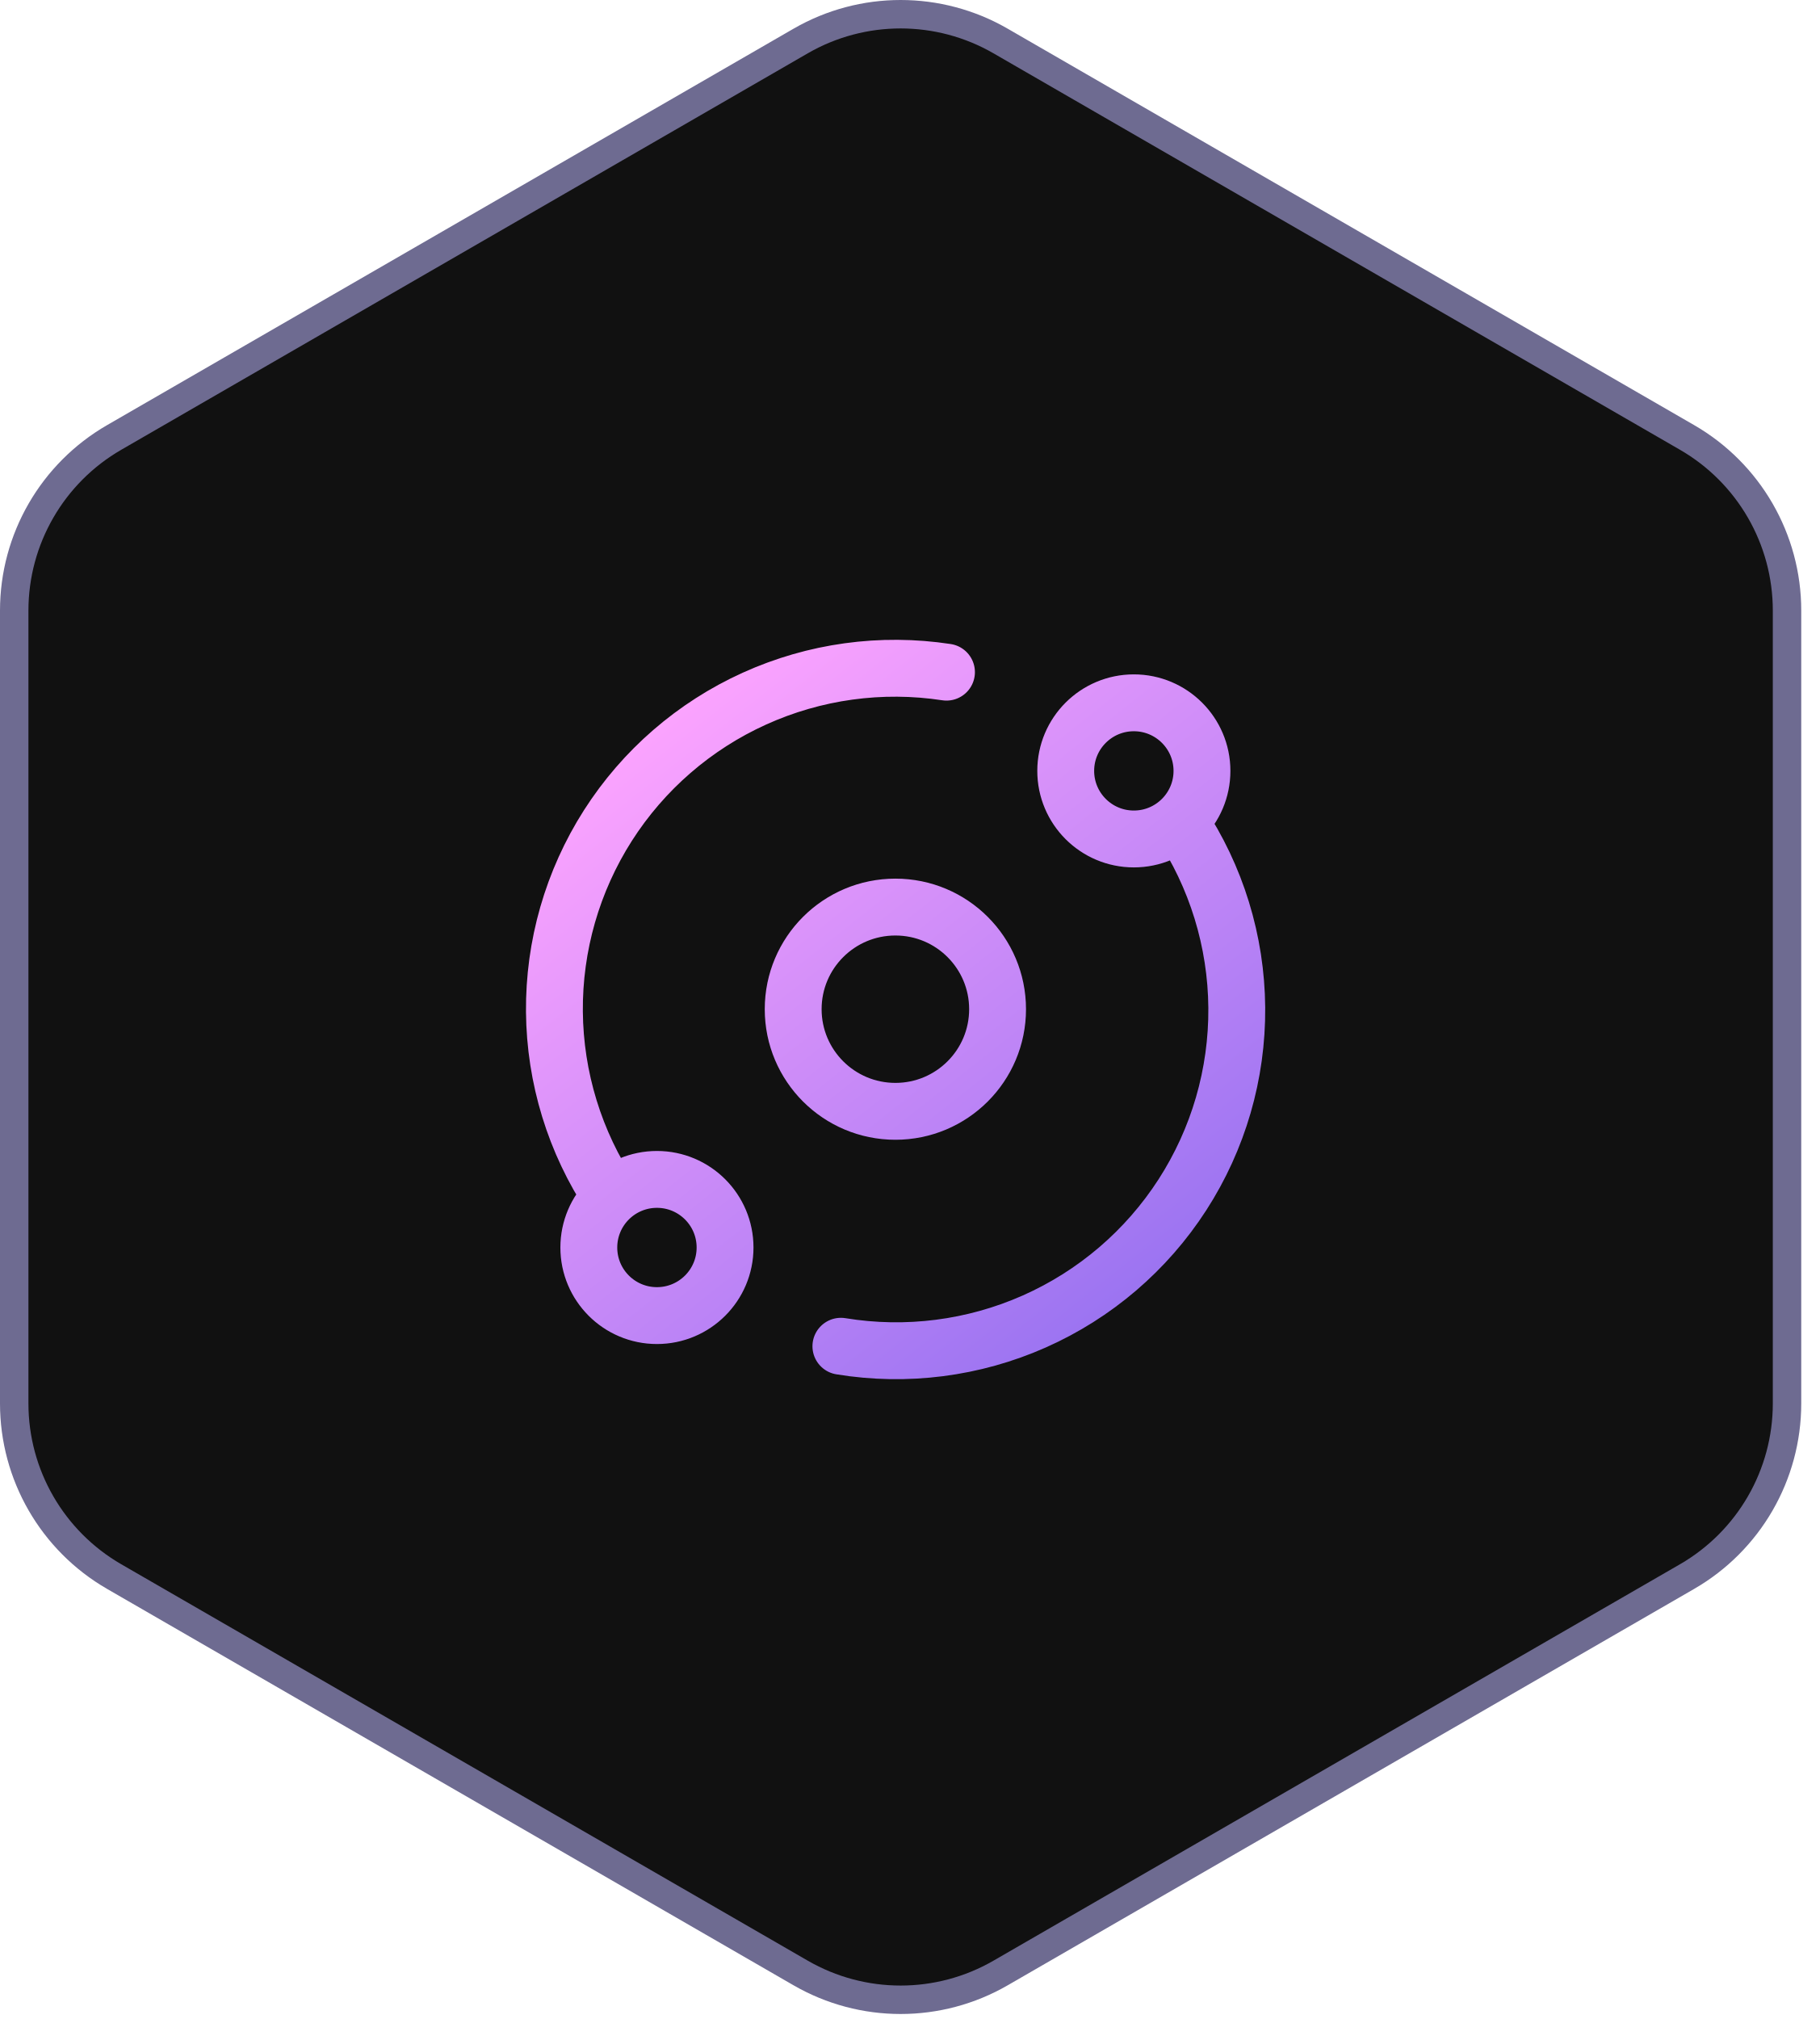
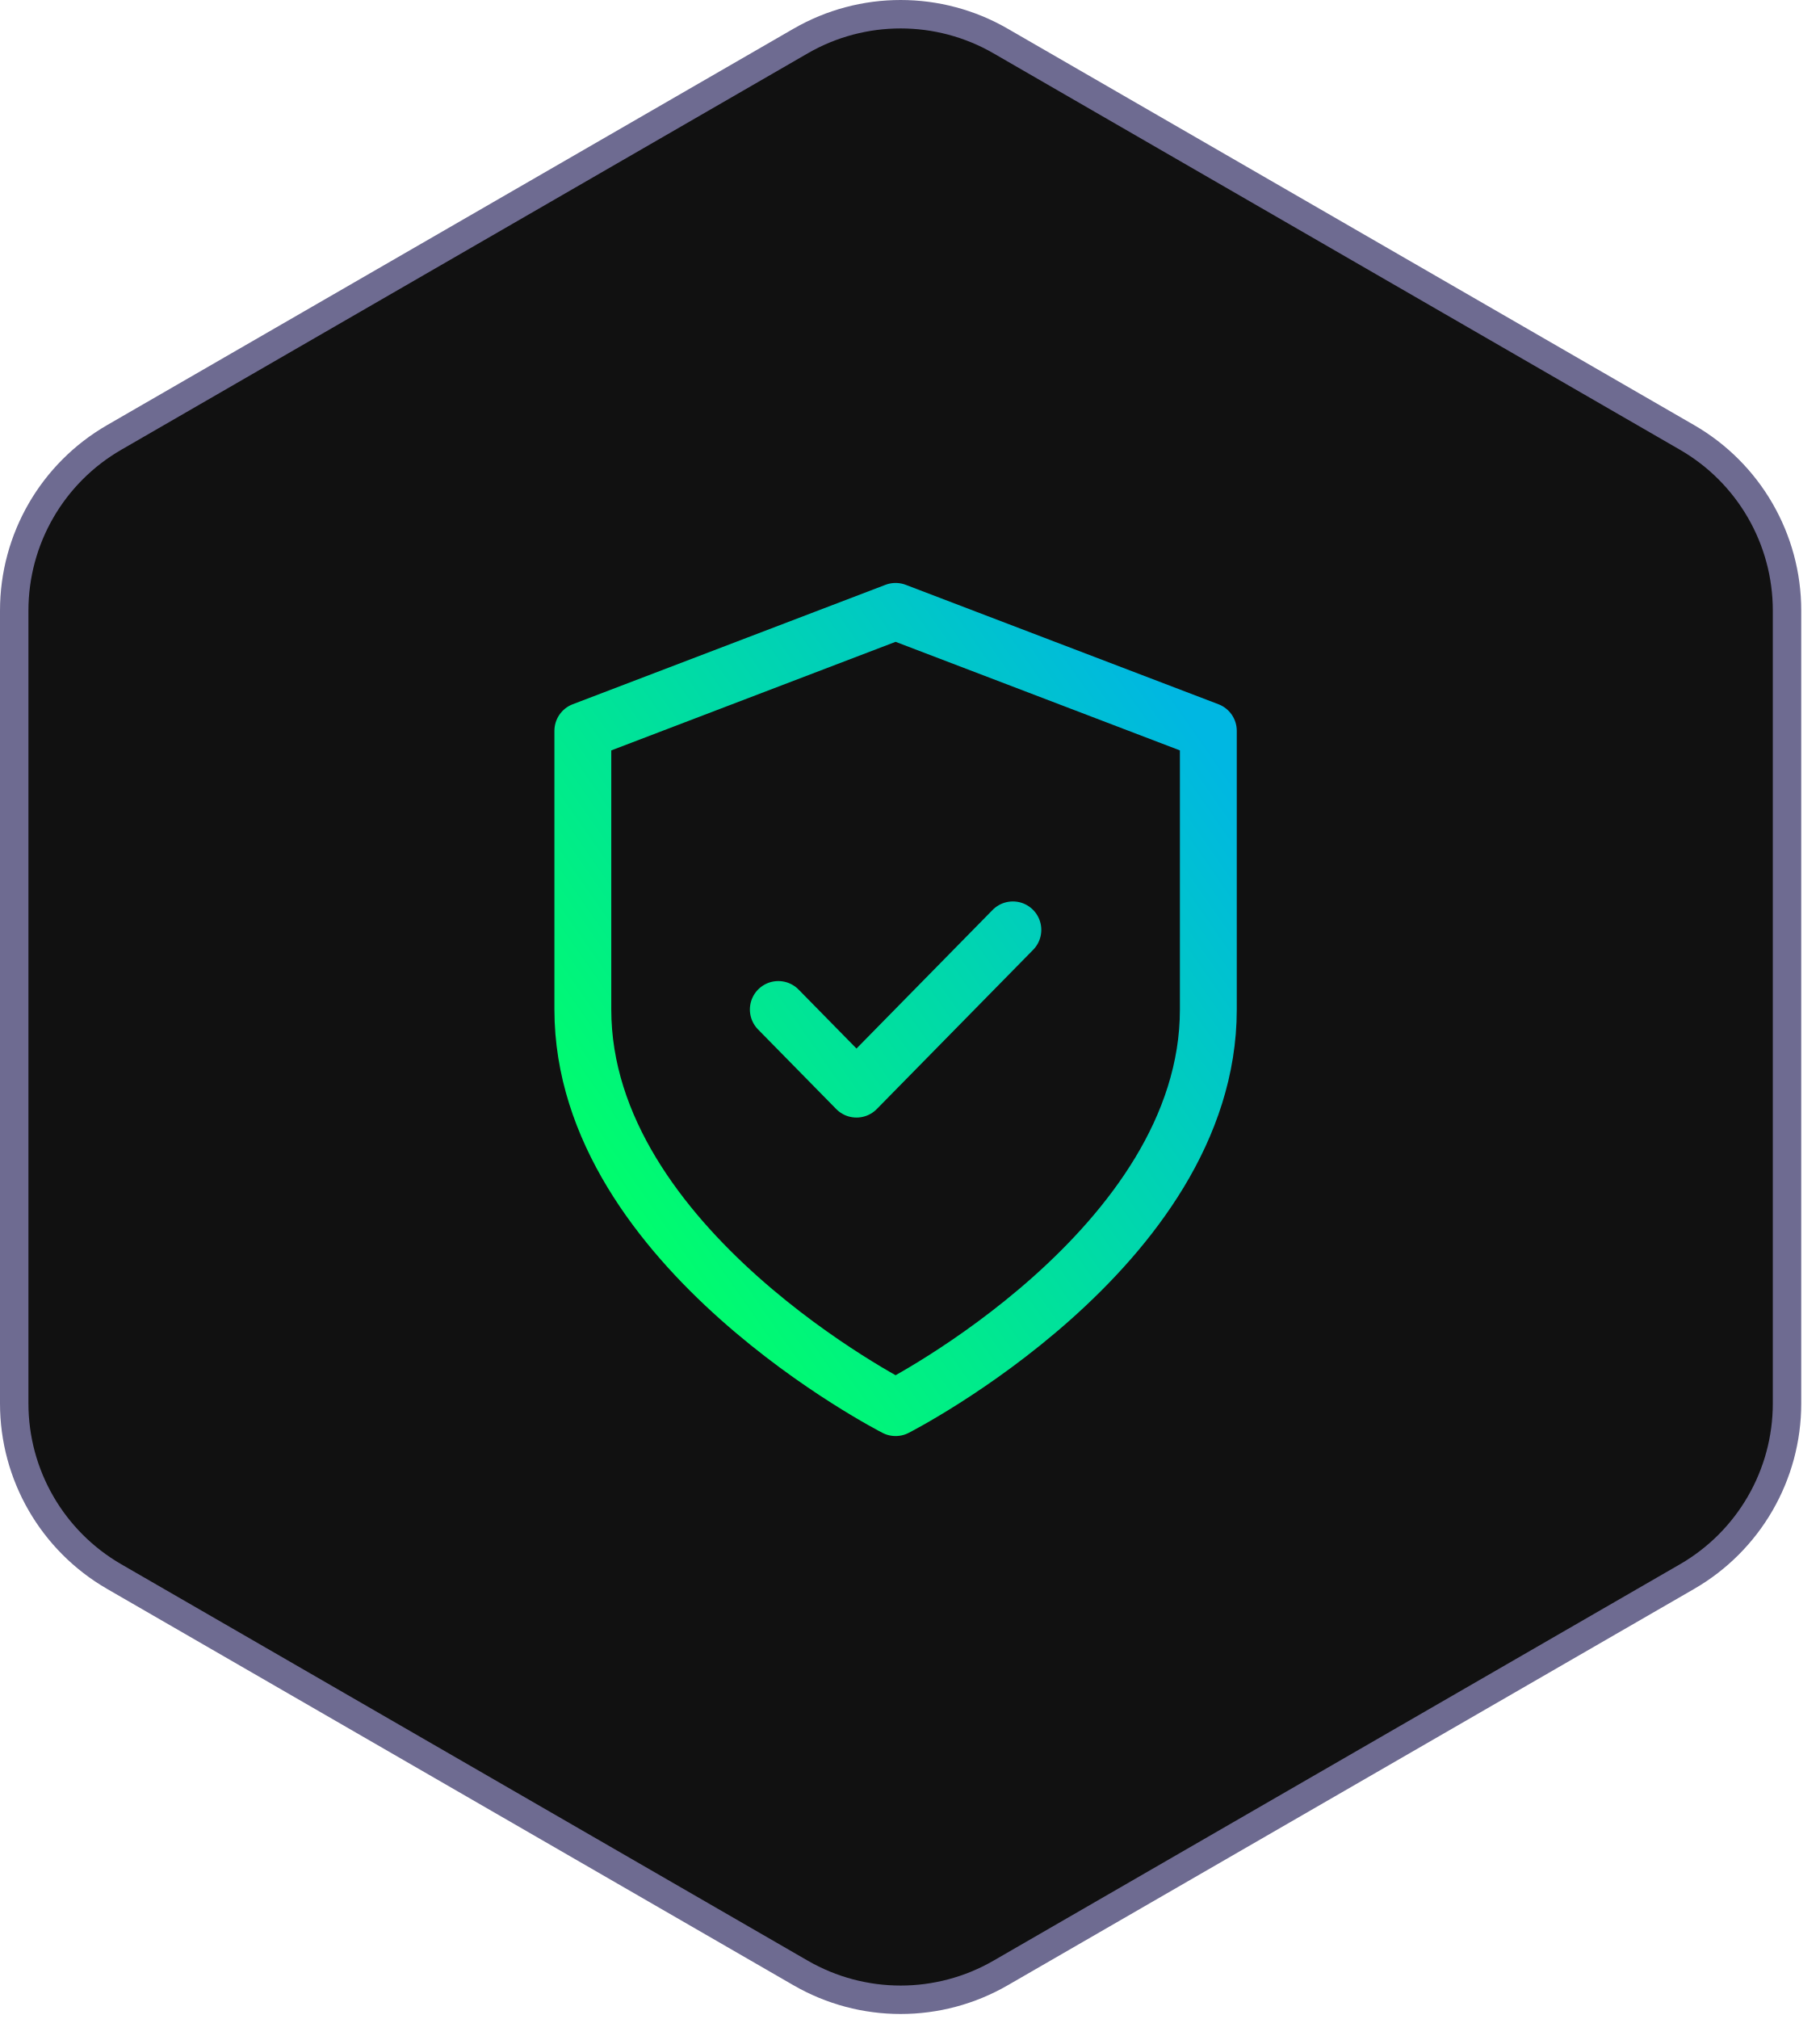
<svg xmlns="http://www.w3.org/2000/svg" width="64" height="71" viewBox="0 0 64 71" fill="none">
  <path d="M28.161 1.442C30.337 0.186 33.017 0.186 35.193 1.442L59.338 15.383C61.514 16.639 62.854 18.96 62.854 21.472V49.353C62.854 51.865 61.514 54.186 59.338 55.442L35.193 69.382C33.017 70.638 30.337 70.638 28.161 69.382L4.016 55.442C1.84 54.186 0.5 51.865 0.5 49.353V21.472C0.5 18.96 1.84 16.639 4.016 15.383L28.161 1.442Z" fill="#111111" stroke="#6E6B91" />
-   <path d="M29.576 47.342C31.88 47.72 34.244 47.417 36.378 46.471C38.512 45.525 40.323 43.977 41.588 42.016C42.853 40.056 43.518 37.769 43.5 35.436C43.482 33.103 42.782 30.826 41.487 28.886M33.29 23.637C30.996 23.287 28.649 23.61 26.535 24.568C24.421 25.525 22.631 27.075 21.382 29.03C20.134 30.985 19.48 33.26 19.5 35.579C19.521 37.898 20.216 40.161 21.499 42.093M35.087 35.489C35.087 37.473 33.478 39.081 31.493 39.081C29.508 39.081 27.898 37.473 27.898 35.489C27.898 33.506 29.508 31.898 31.493 31.898C33.478 31.898 35.087 33.506 35.087 35.489ZM42.276 27.109C42.276 28.431 41.203 29.503 39.88 29.503C38.557 29.503 37.484 28.431 37.484 27.109C37.484 25.787 38.557 24.715 39.88 24.715C41.203 24.715 42.276 25.787 42.276 27.109ZM25.502 43.87C25.502 45.192 24.429 46.264 23.106 46.264C21.782 46.264 20.71 45.192 20.71 43.87C20.71 42.547 21.782 41.475 23.106 41.475C24.429 41.475 25.502 42.547 25.502 43.87Z" stroke="url(#paint0_linear_14967_1084)" stroke-width="2" stroke-linecap="round" stroke-linejoin="round" />
+   <path d="M27.375 35.5L30.125 38.3L35.625 32.7M31.5 49.5C31.5 49.5 42.5 43.9 42.5 35.5V25.7L31.5 21.5L20.5 25.7V35.5C20.5 43.9 31.5 49.5 31.5 49.5Z" stroke="url(#paint0_linear_14967_1084)" stroke-width="2" stroke-linecap="round" stroke-linejoin="round" />
  <defs>
-     <linearGradient id="paint0_linear_14967_1084" x1="24.008" y1="23.5" x2="42.399" y2="46.777" gradientUnits="userSpaceOnUse">
-       <stop stop-color="#FFA5FF" />
-       <stop offset="1" stop-color="#926FF0" />
+     <linearGradient id="paint0_linear_14967_1084" x1="18.044" y1="48.707" x2="48.523" y2="27.461" gradientUnits="userSpaceOnUse">
+       <stop offset="0.169" stop-color="#00FE6B" />
+       <stop offset="0.887" stop-color="#00B7E2" />
    </linearGradient>
  </defs>
</svg>
